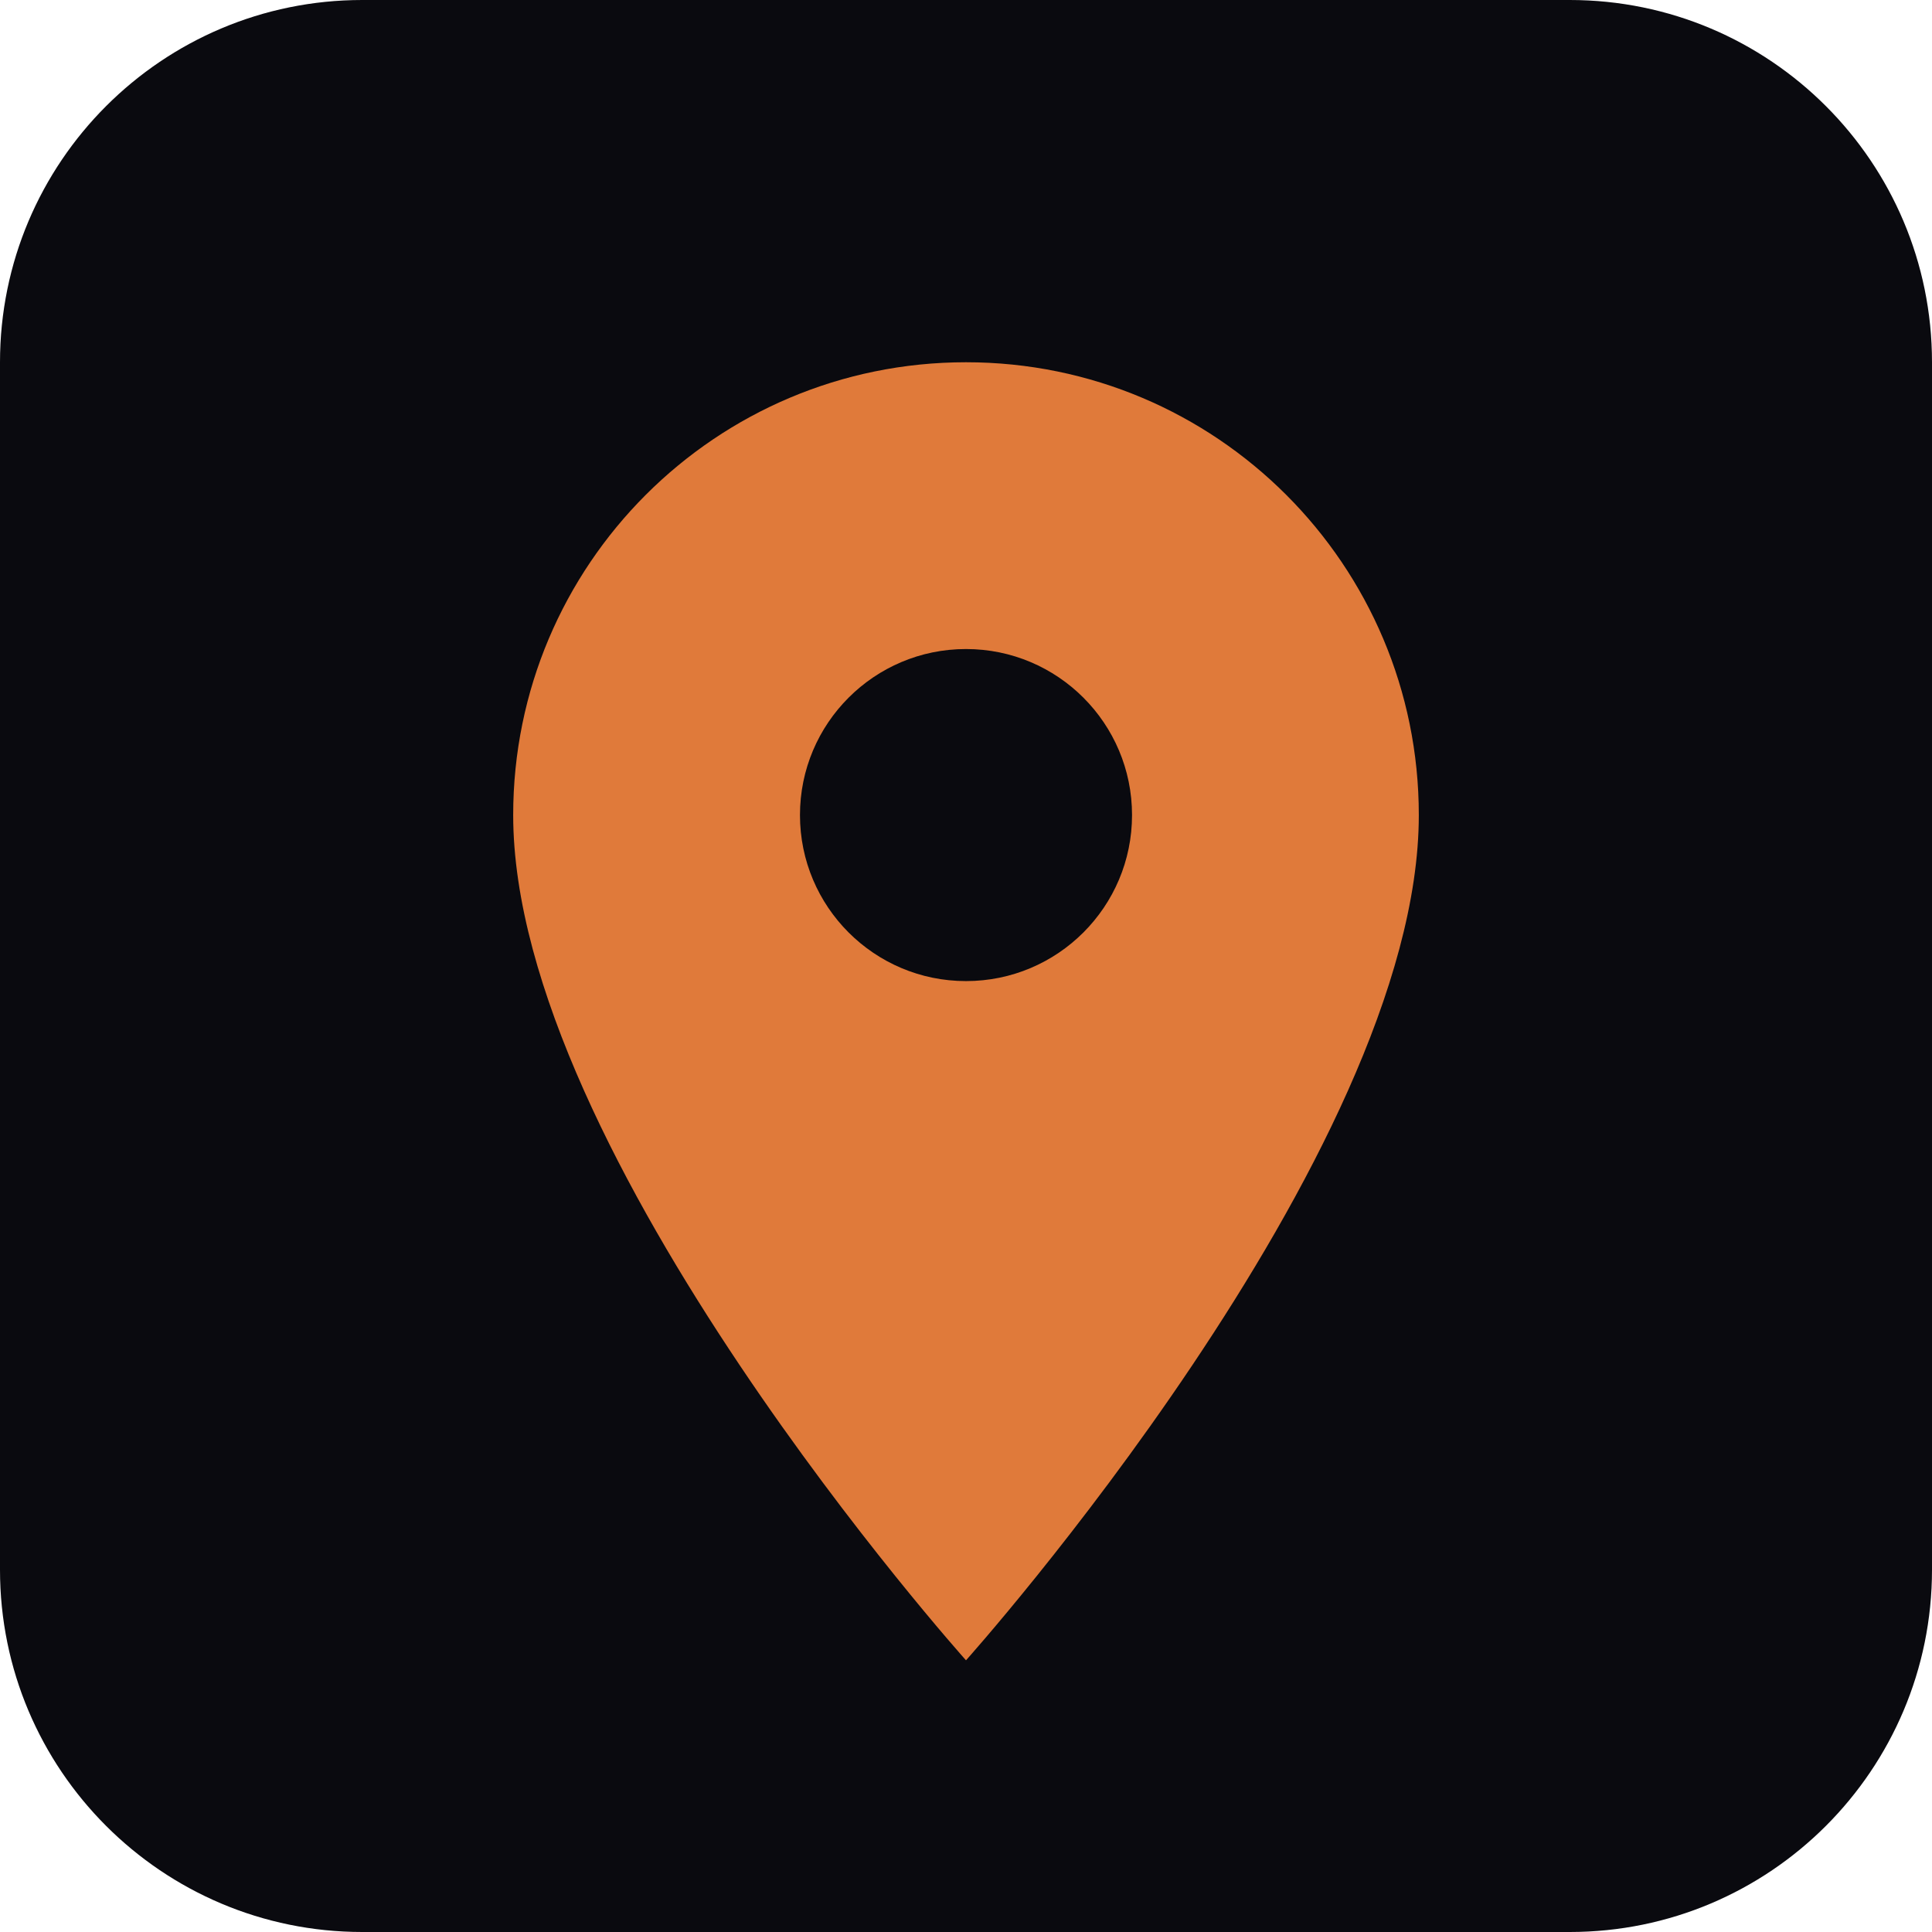
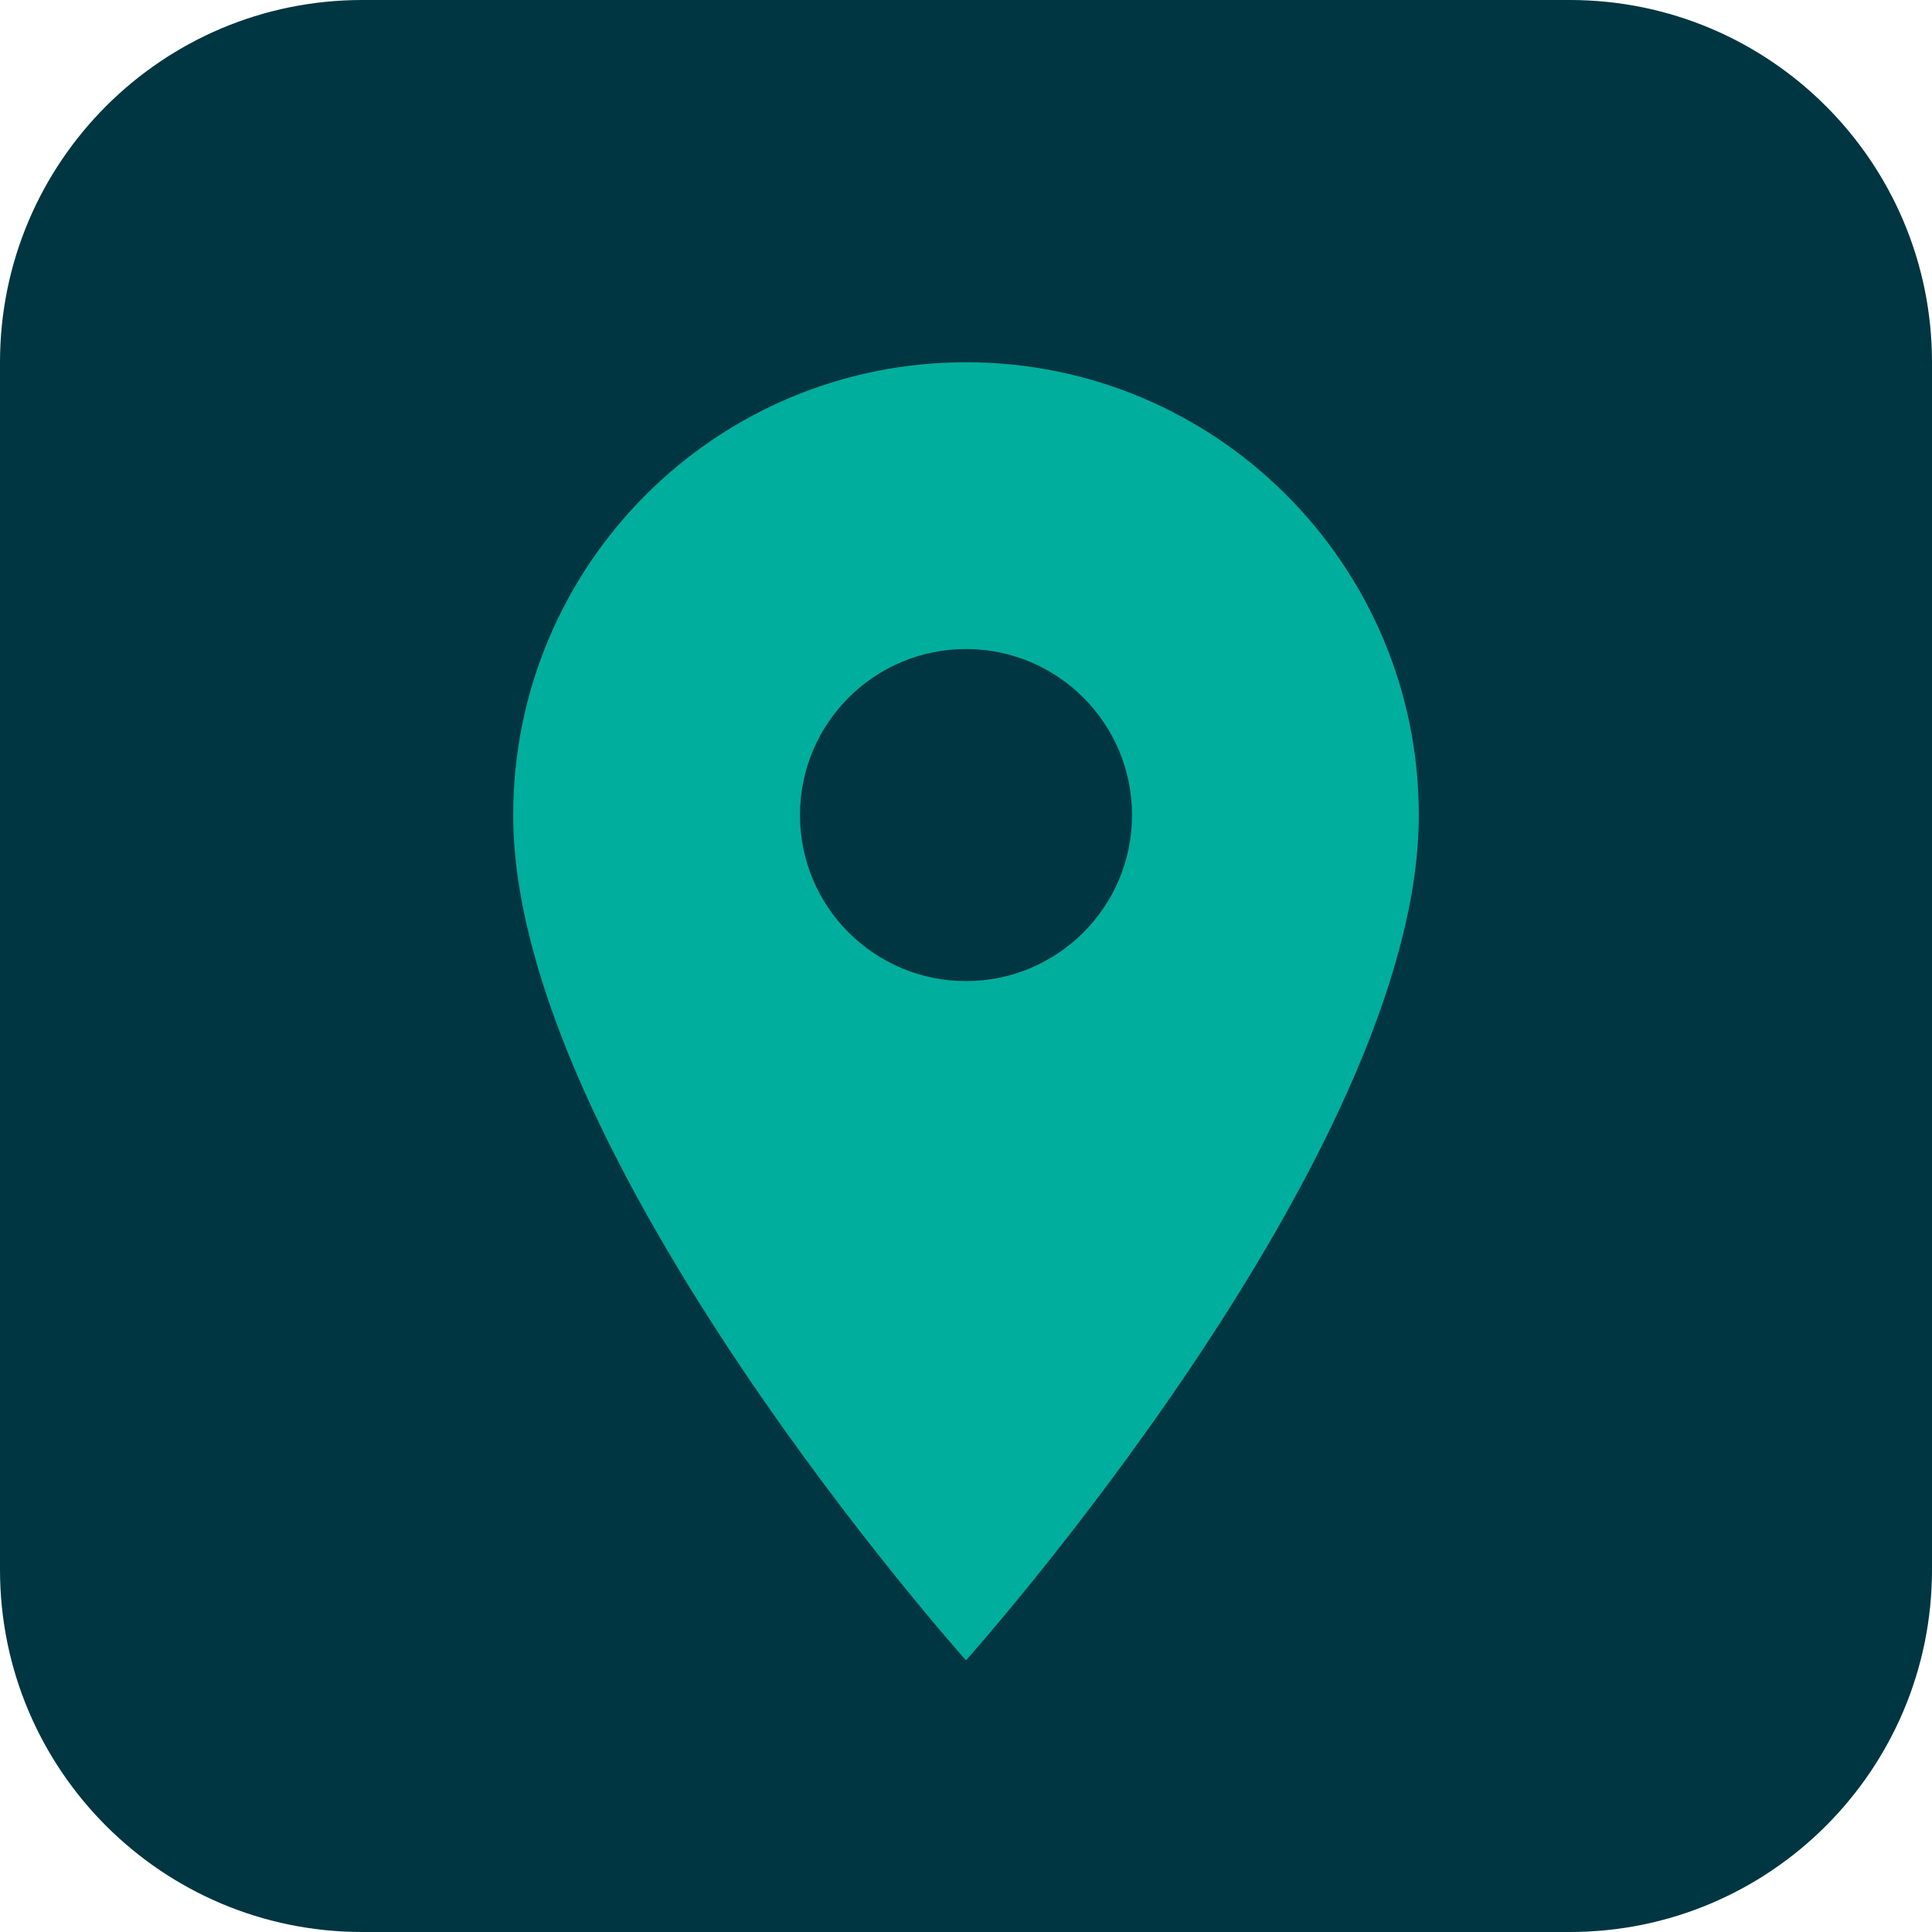
<svg xmlns="http://www.w3.org/2000/svg" viewBox="0 0 512 512">
-   <rect width="512" height="512" rx="96" fill="#0a0a0f" />
-   <path d="M256 96c-66.3 0-120 53.7-120 120 0 90 120 224 120 224s120-134 120-224c0-66.3-53.7-120-120-120z" fill="#e07a3a" />
-   <circle cx="256" cy="216" r="44" fill="#0a0a0f" />
+   <rect width="512" height="512" rx="96" fill="#003641" />
+   <path d="M256 96c-66.3 0-120 53.7-120 120 0 90 120 224 120 224s120-134 120-224c0-66.3-53.7-120-120-120z" fill="#00AE9D" />
+   <circle cx="256" cy="216" r="44" fill="#003641" />
</svg>
